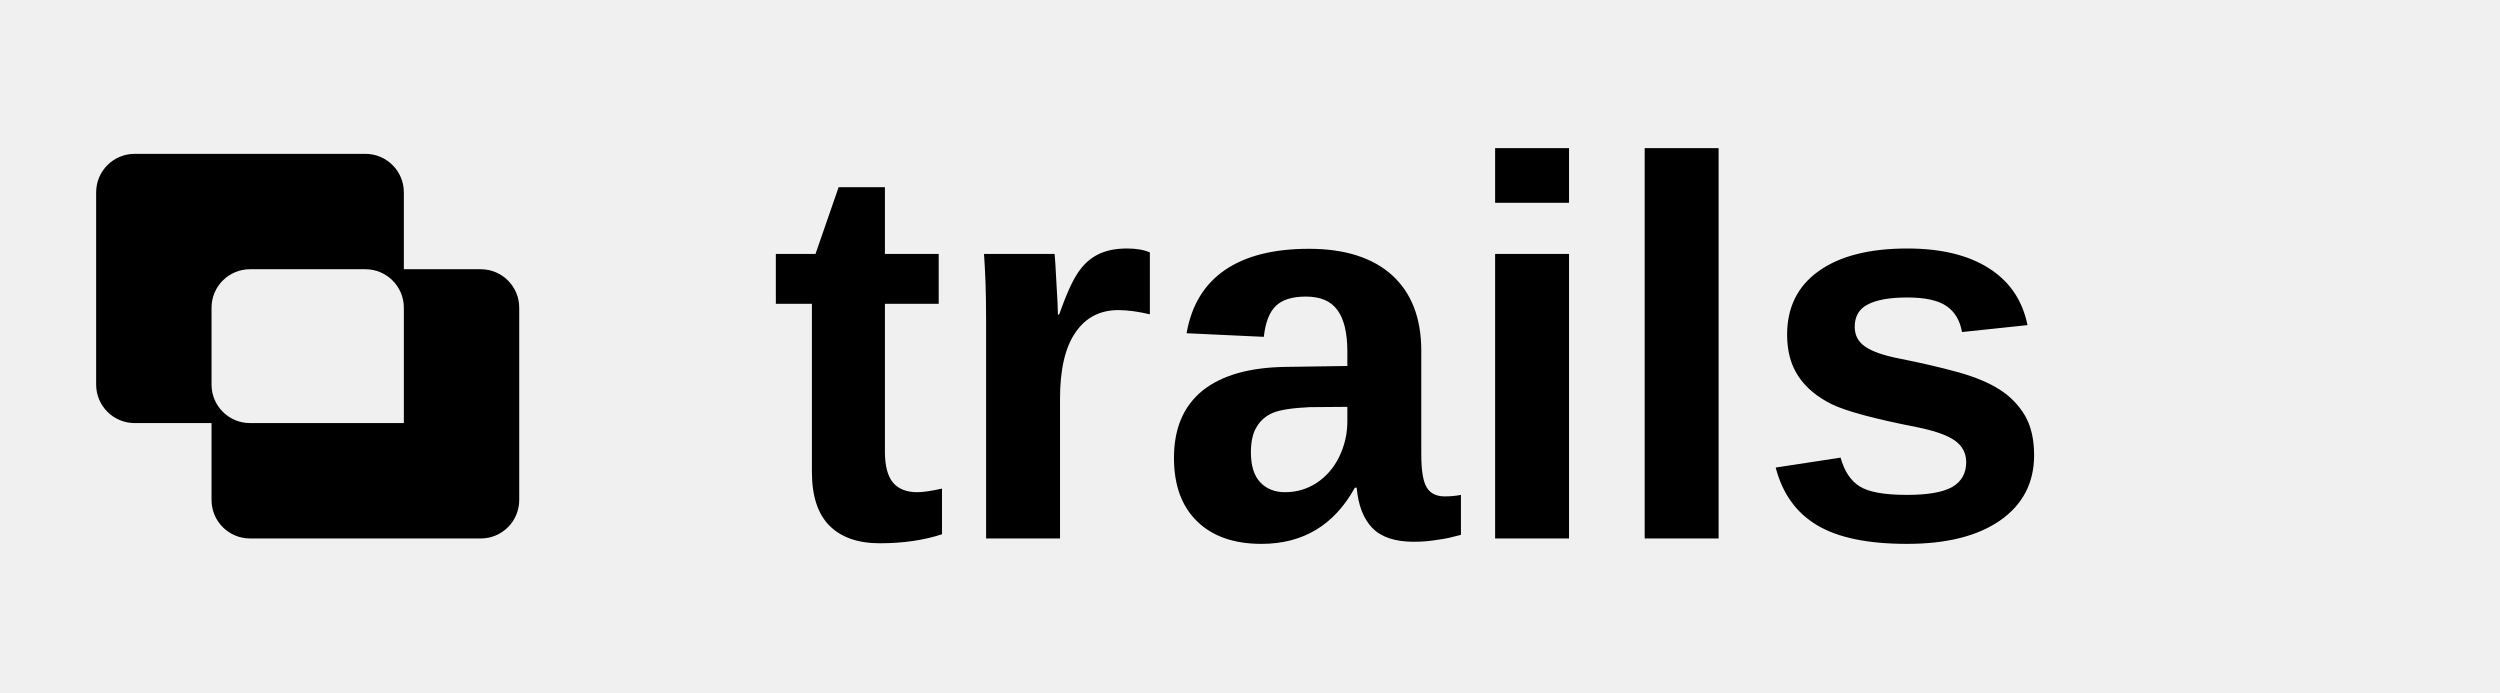
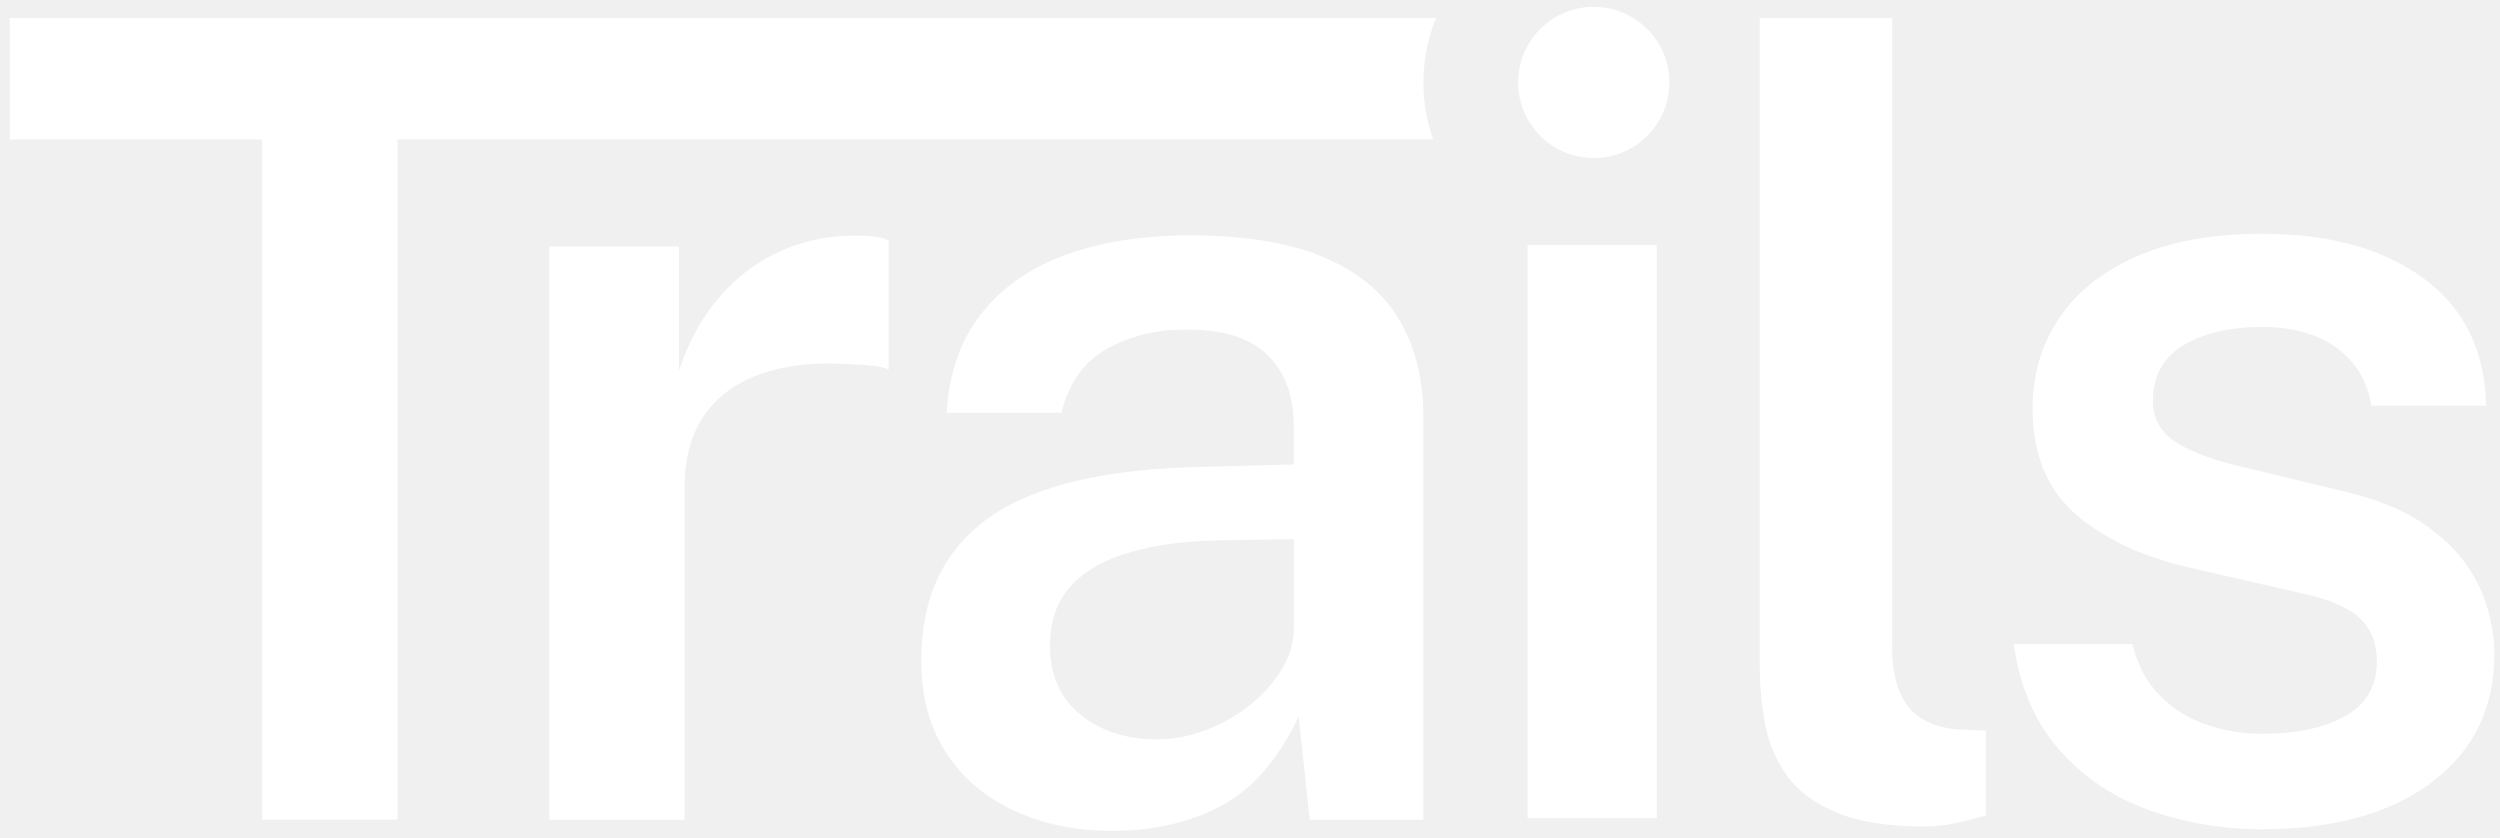
- <svg xmlns="http://www.w3.org/2000/svg" fill="none" role="img" width="130" height="36" class="text-black" aria-label="Trails">
-   <path fill="currentColor" fill-rule="evenodd" d="M19 8a2 2 0 0 1 2 2v4h4a2 2 0 0 1 2 2v10a2 2 0 0 1-2 2H13a2 2 0 0 1-2-2v-4H7a2 2 0 0 1-2-2V10a2 2 0 0 1 2-2zm-6 6a2 2 0 0 0-2 2v4a2 2 0 0 0 2 2h8v-6a2 2 0 0 0-2-2z" clip-rule="evenodd" />
-   <text x="40" y="28" fill="currentColor" font-family="Arial, sans-serif" font-size="28" font-weight="600">trails</text>
+ <svg xmlns="http://www.w3.org/2000/svg" width="188" height="63" viewBox="0 0 188 63" fill="none">
+   <path d="M107.043 6.199C107.043 4.487 107.379 2.855 107.989 1.361H0.731V10.489H19.722V61.634H29.896V10.489H107.778C107.298 9.144 107.037 7.706 107.037 6.199H107.043Z" fill="white" />
+   <path d="M41.303 61.64V18.54H51.06V27.88C51.758 25.744 52.748 23.914 54.043 22.401C55.338 20.887 56.857 19.723 58.607 18.92C60.356 18.117 62.262 17.712 64.316 17.712C64.815 17.712 65.306 17.737 65.78 17.793C66.253 17.849 66.602 17.949 66.826 18.079V27.793C66.521 27.656 66.128 27.562 65.636 27.5C65.151 27.444 64.727 27.419 64.366 27.419C62.287 27.251 60.437 27.338 58.843 27.668C57.243 28.005 55.892 28.565 54.802 29.356C53.7 30.153 52.878 31.149 52.318 32.357C51.764 33.565 51.483 34.978 51.483 36.591V61.647H41.309L41.303 61.64Z" fill="white" />
+   <path d="M83.662 62.481C80.916 62.481 78.445 61.977 76.259 60.962C74.073 59.947 72.367 58.49 71.135 56.584C69.895 54.679 69.279 52.369 69.279 49.642C69.279 44.891 70.998 41.304 74.428 38.889C77.859 36.473 83.332 35.209 90.829 35.096L97.292 34.928V32.008C97.292 29.729 96.62 27.942 95.269 26.647C93.917 25.352 91.832 24.735 88.992 24.792C86.881 24.792 84.964 25.271 83.239 26.23C81.52 27.189 80.375 28.795 79.82 31.043H71.191C71.359 28.098 72.212 25.626 73.756 23.64C75.3 21.653 77.417 20.165 80.113 19.181C82.809 18.191 85.922 17.7 89.453 17.7C93.569 17.7 96.919 18.241 99.496 19.325C102.08 20.408 103.986 21.971 105.206 24.02C106.427 26.062 107.037 28.527 107.037 31.423V61.647H98.494L97.659 53.894C96.103 57.151 94.142 59.392 91.782 60.625C89.422 61.864 86.713 62.481 83.65 62.481H83.662ZM86.956 55.6C88.208 55.6 89.447 55.37 90.667 54.909C91.888 54.449 92.996 53.826 93.98 53.035C94.97 52.238 95.754 51.366 96.358 50.389C96.956 49.417 97.267 48.403 97.298 47.344V40.545L92.006 40.626C89.391 40.651 87.106 40.937 85.15 41.479C83.189 42.02 81.67 42.861 80.586 44C79.503 45.14 78.961 46.665 78.961 48.589C78.961 50.781 79.727 52.5 81.253 53.739C82.778 54.978 84.683 55.594 86.969 55.594L86.956 55.6Z" fill="white" />
+   <path d="M114.876 61.528V18.422H124.589V61.528H114.876Z" fill="white" />
+   <path d="M144.794 62.157C142.011 62.157 139.788 61.808 138.126 61.111C136.457 60.414 135.206 59.486 134.371 58.315C133.537 57.151 132.989 55.831 132.721 54.38C132.453 52.917 132.329 51.429 132.329 49.897V1.361H142.291V48.726C142.291 50.588 142.677 52.033 143.437 53.06C144.203 54.087 145.448 54.685 147.167 54.853L149.334 54.934V61.316C148.586 61.541 147.821 61.734 147.042 61.902C146.264 62.07 145.517 62.151 144.794 62.151V62.157Z" fill="white" />
+   <path d="M170.143 62.362C167.141 62.362 164.302 61.883 161.619 60.924C158.935 59.965 156.687 58.459 154.869 56.398C153.051 54.343 151.905 51.69 151.432 48.434H160.355C160.741 50.015 161.432 51.31 162.422 52.307C163.412 53.309 164.576 54.038 165.927 54.492C167.278 54.953 168.673 55.183 170.112 55.183C172.696 55.183 174.781 54.741 176.363 53.851C177.945 52.96 178.742 51.584 178.742 49.723C178.742 48.359 178.306 47.282 177.434 46.466C176.556 45.663 175.136 45.053 173.156 44.636L164.987 42.761C161.32 41.958 158.387 40.626 156.189 38.758C153.997 36.896 152.883 34.268 152.852 30.881C152.827 28.328 153.462 26.043 154.769 24.044C156.077 22.046 158.026 20.47 160.604 19.312C163.188 18.16 166.369 17.581 170.149 17.581C175.18 17.581 179.215 18.702 182.26 20.937C185.304 23.173 186.867 26.361 186.954 30.508H178.324C178.019 28.646 177.141 27.195 175.697 26.149C174.252 25.103 172.378 24.586 170.068 24.586C167.758 24.586 165.722 25.047 164.19 25.962C162.665 26.877 161.899 28.285 161.899 30.171C161.899 31.479 162.478 32.506 163.63 33.26C164.782 34.007 166.538 34.648 168.904 35.177L176.656 37.052C178.878 37.606 180.697 38.359 182.116 39.299C183.53 40.246 184.638 41.279 185.429 42.406C186.226 43.533 186.78 44.685 187.098 45.868C187.415 47.051 187.577 48.141 187.577 49.137C187.577 51.921 186.861 54.287 185.429 56.248C183.997 58.209 181.979 59.71 179.383 60.775C176.786 61.827 173.71 62.356 170.149 62.356V62.375L170.143 62.362Z" fill="white" />
+   <path d="M119.851 11.884C122.989 11.884 125.536 9.337 125.536 6.199C125.536 3.061 122.989 0.514 119.851 0.514C116.713 0.514 114.166 3.061 114.166 6.199C114.166 9.337 116.713 11.884 119.851 11.884Z" fill="white" />
</svg>
